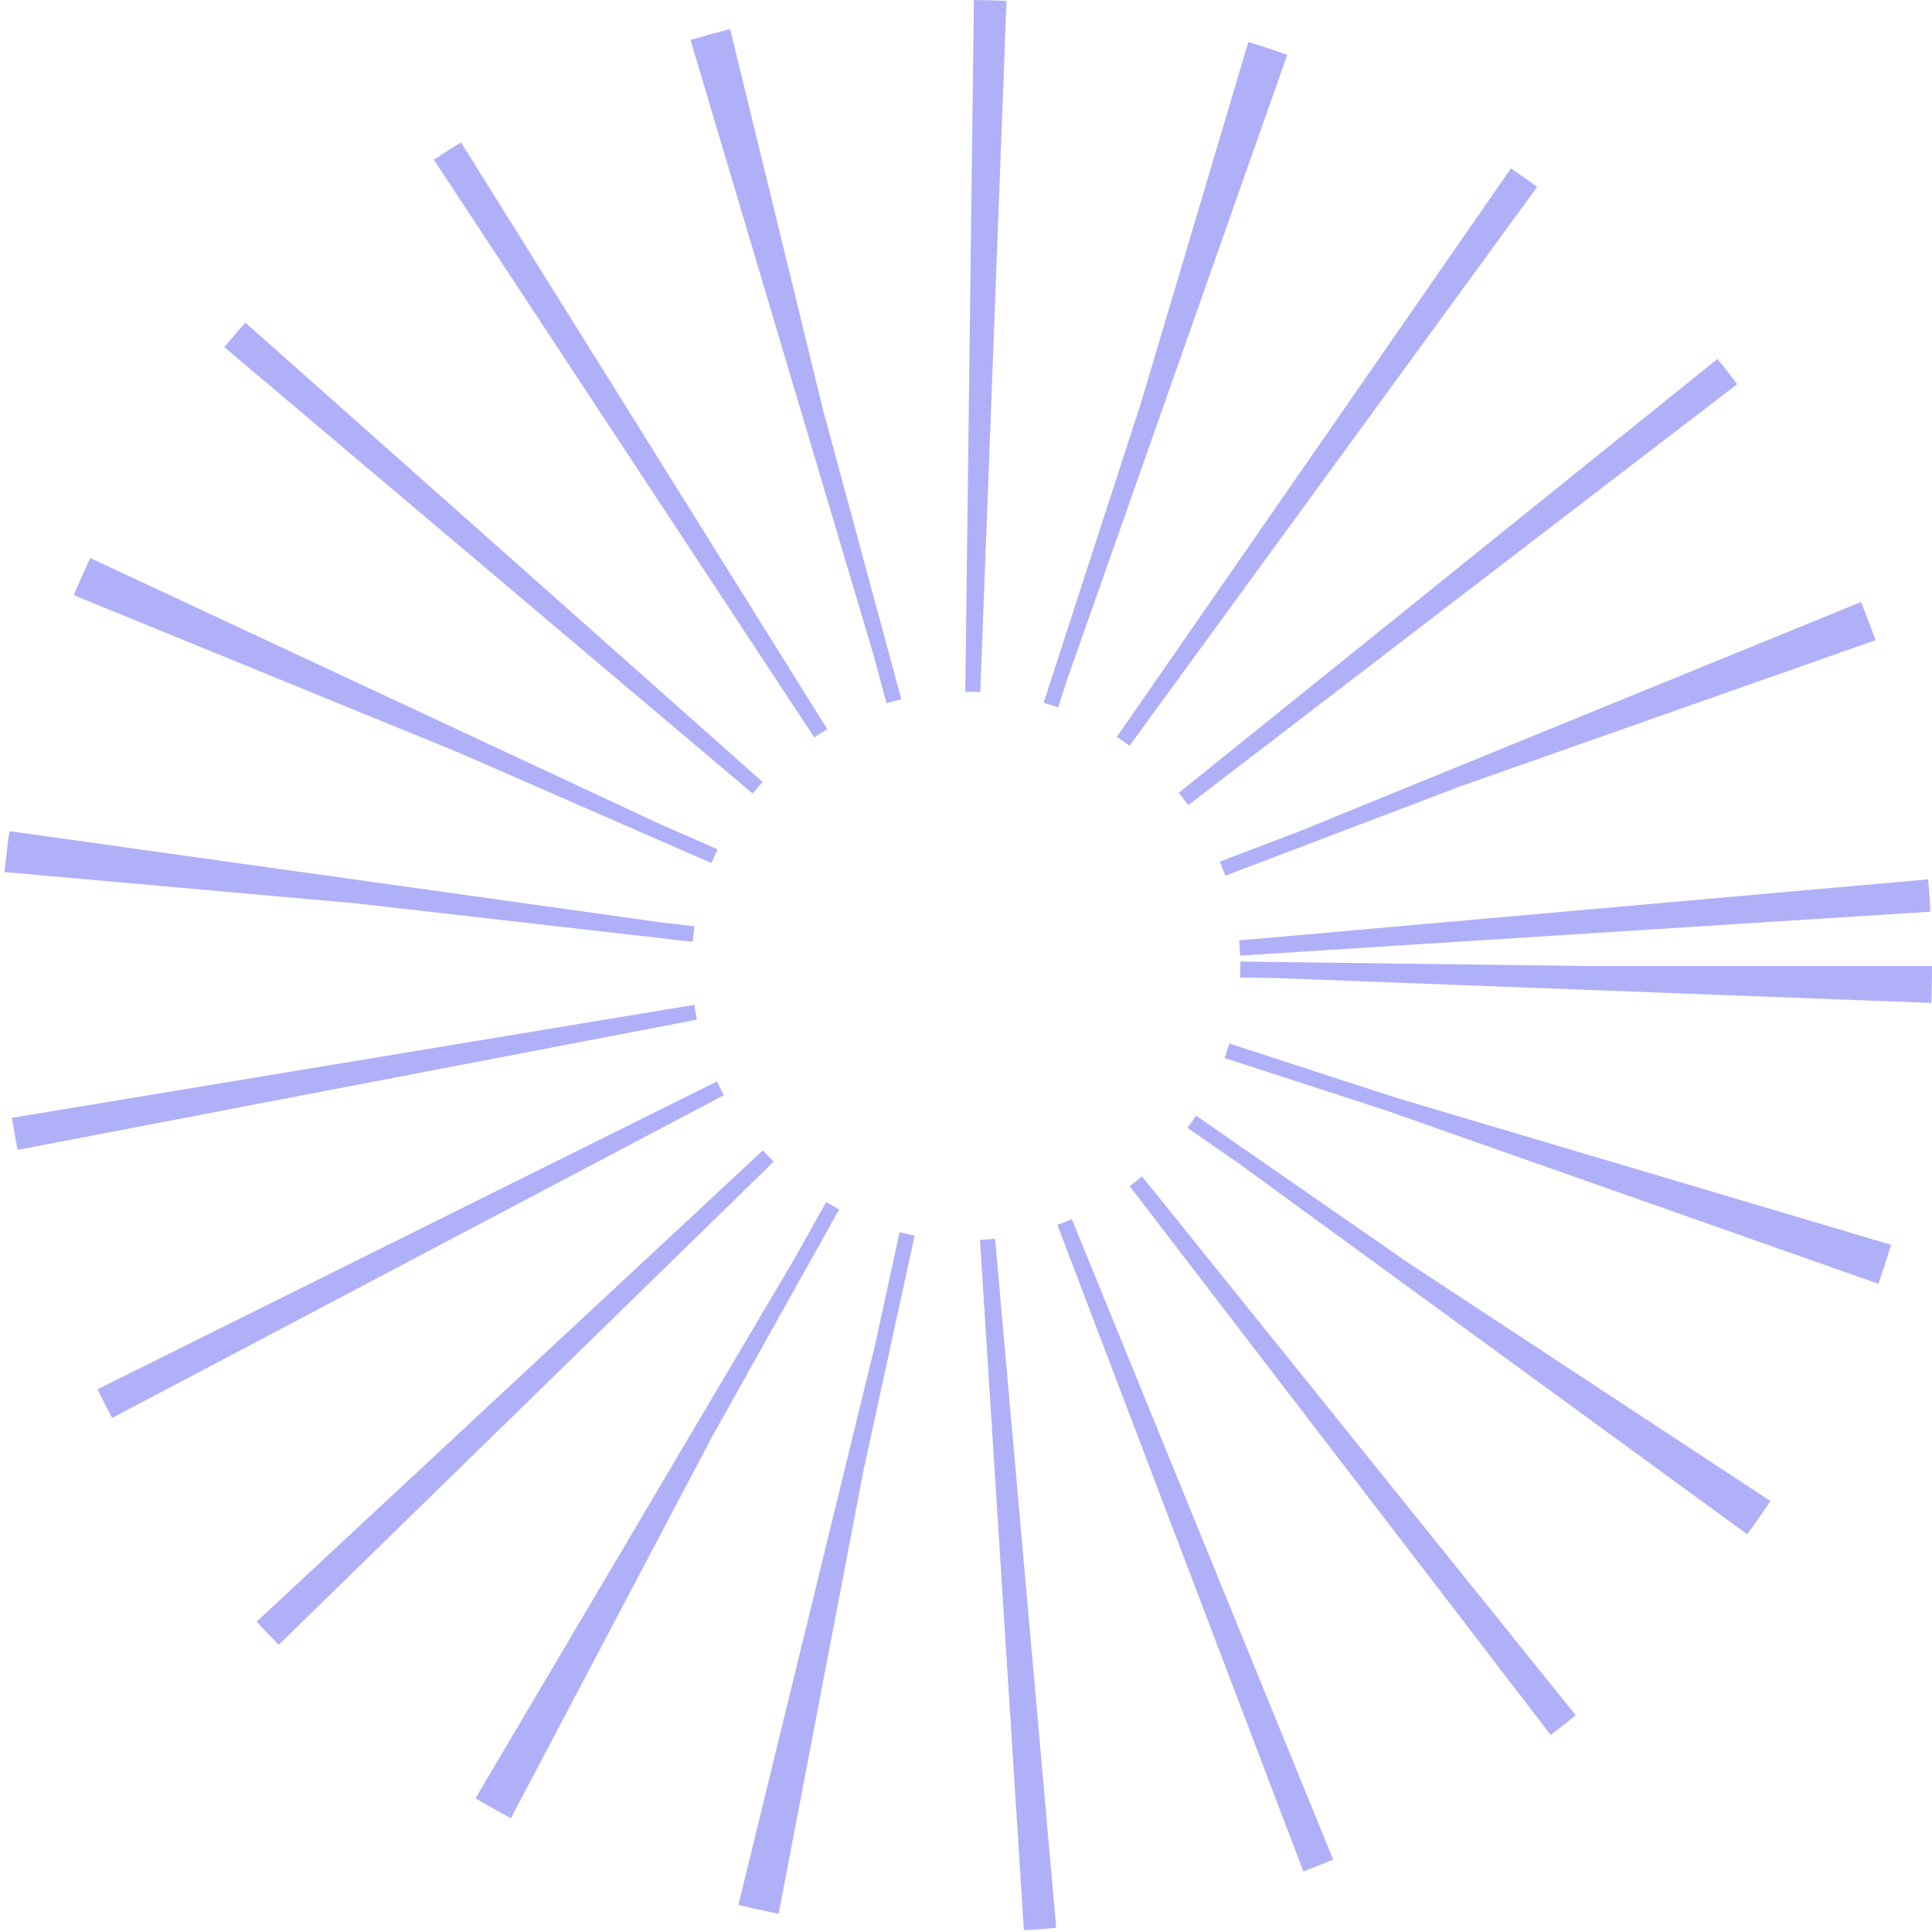
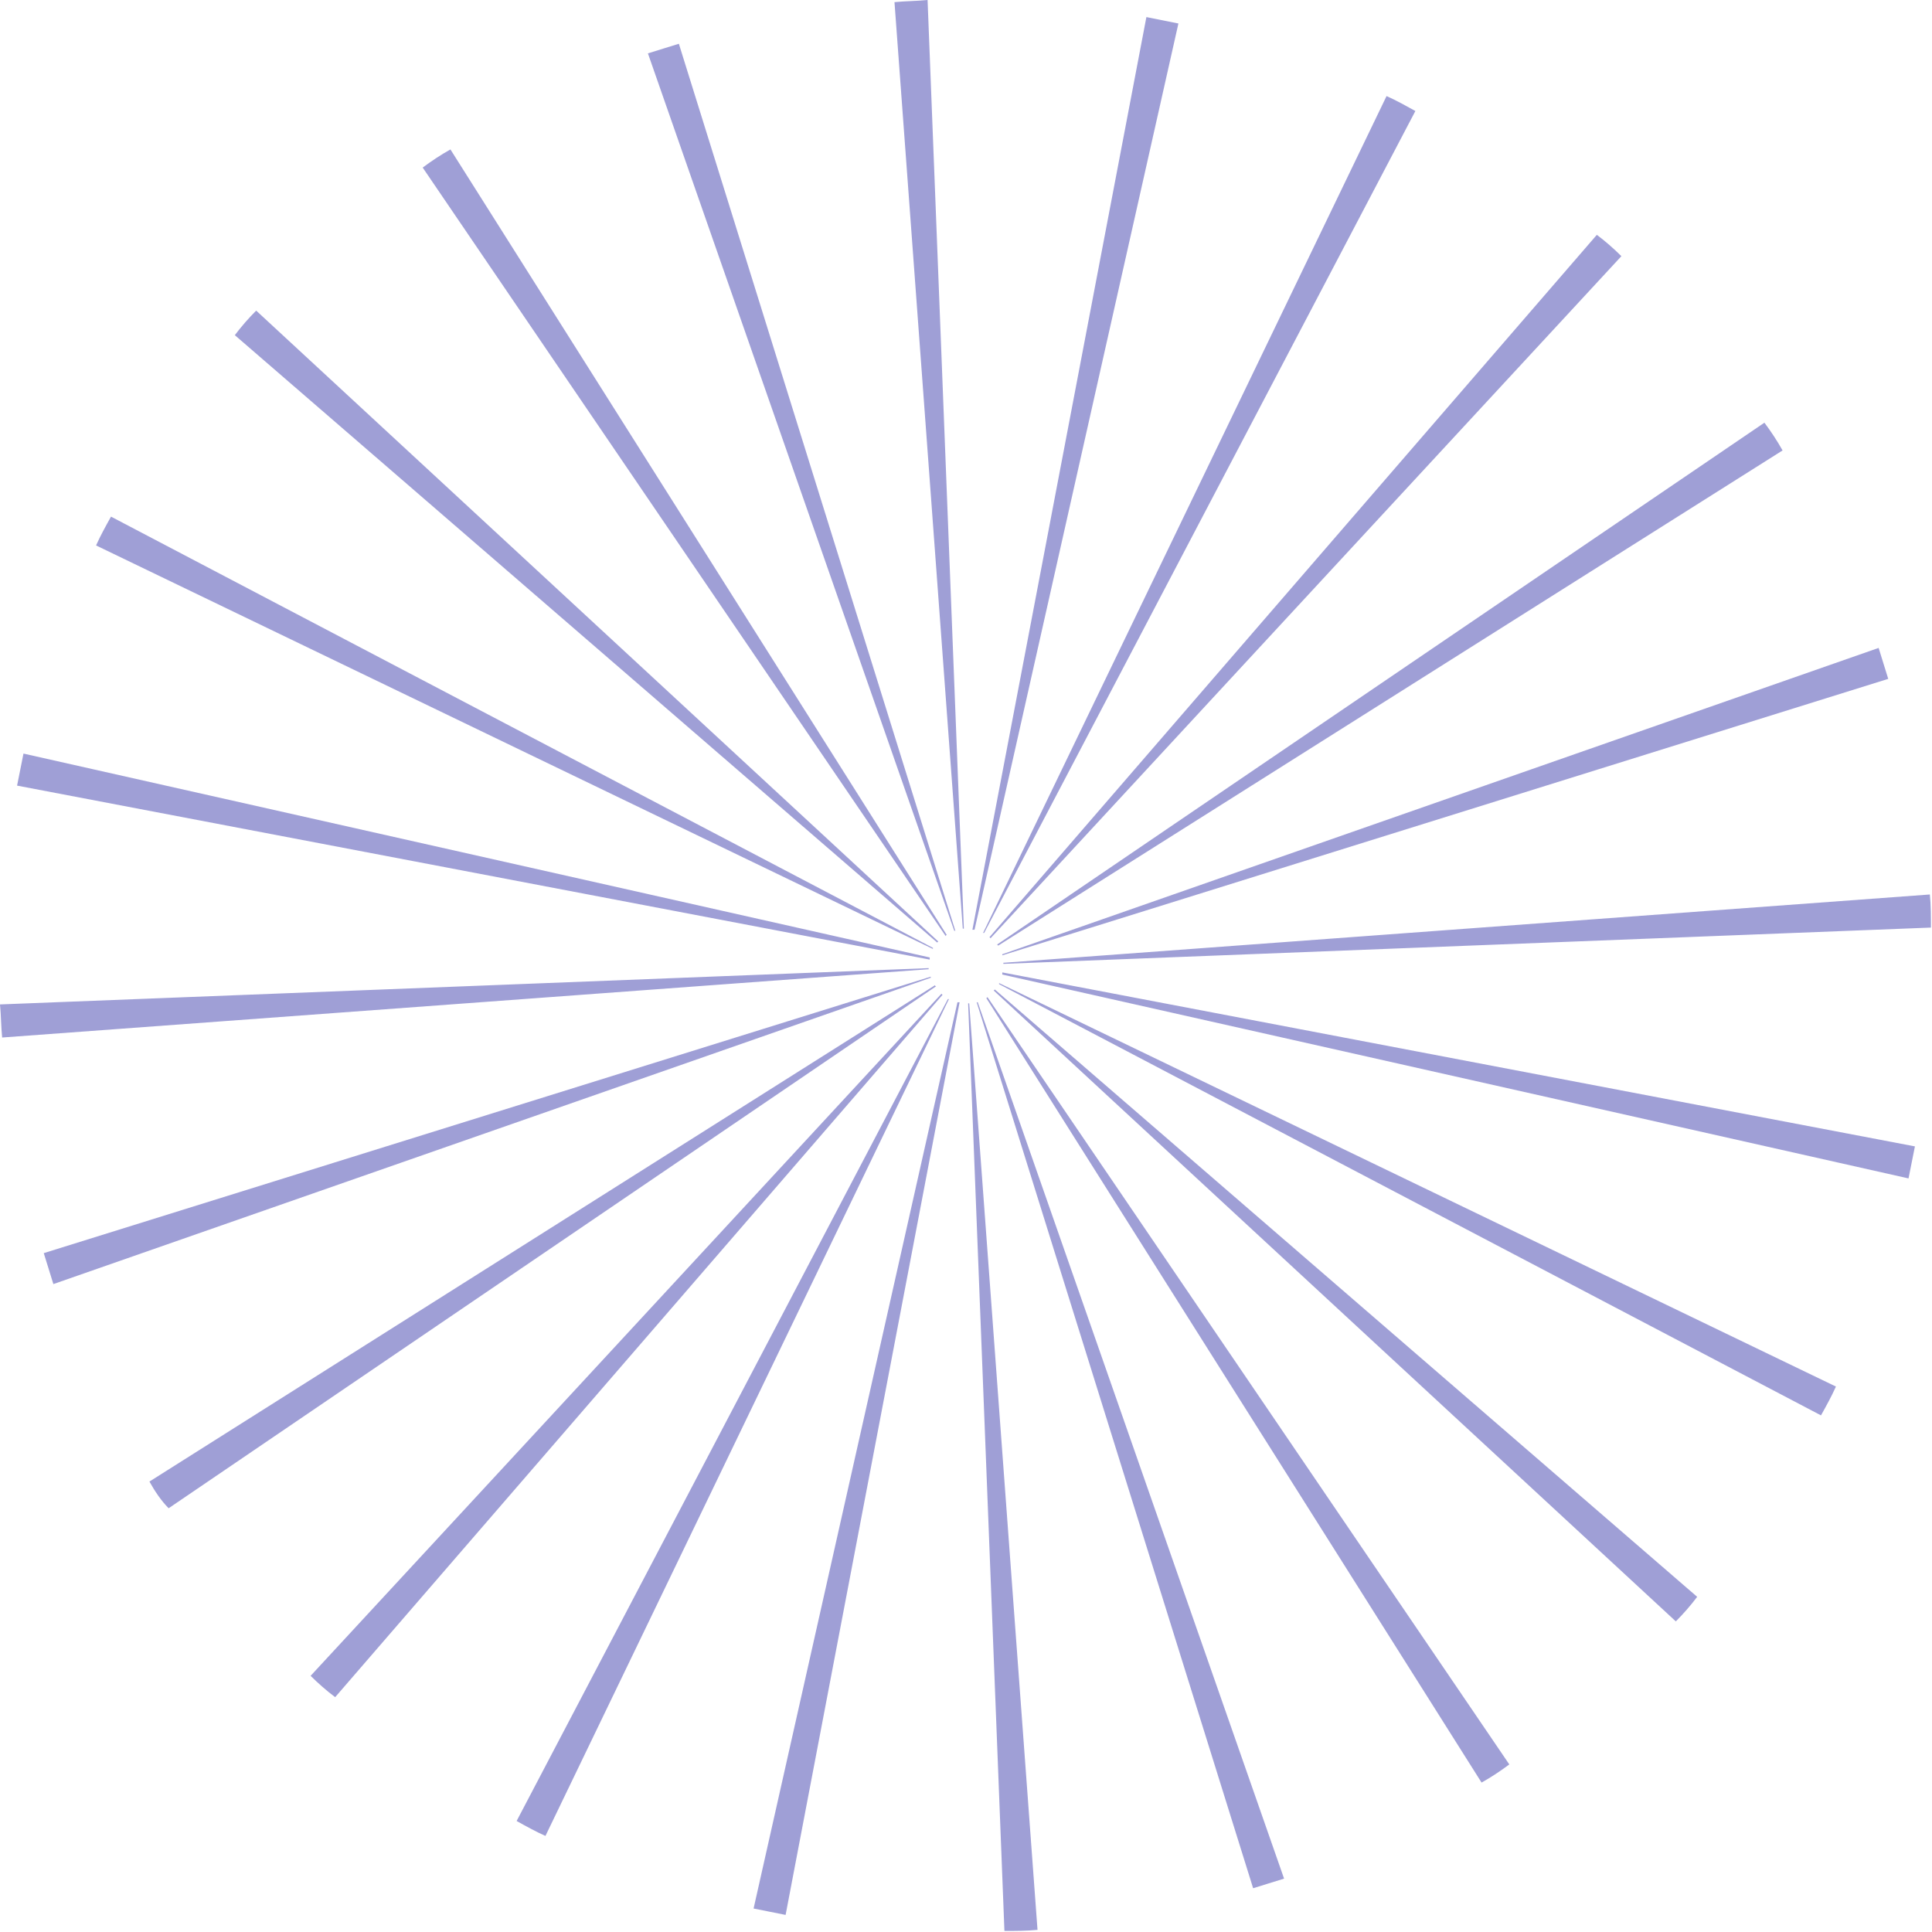
- <svg xmlns="http://www.w3.org/2000/svg" width="120" height="120" viewBox="0 0 120 120" fill="none">
-   <circle cx="60" cy="60" r="38.519" stroke="#6262F4" stroke-opacity="0.5" stroke-width="42.963" stroke-dasharray="1.48 9.88" />
+ <svg xmlns="http://www.w3.org/2000/svg" version="1.1" id="Layer_1" x="0px" y="0px" viewBox="0 0 181 181" style="enable-background:new 0 0 181 181;" xml:space="preserve">
+   <style type="text/css">
+ 	.st0{fill-rule:evenodd;clip-rule:evenodd;fill:#9F9FD6;}
+ </style>
+   <path class="st0" d="M178.8,110.4L93.9,91.3c0,0,0-0.1,0-0.1c0,0,0-0.1,0-0.1l85.5,16.3c-0.1,0.5-0.2,1-0.3,1.5  C179,109.4,178.9,109.9,178.8,110.4z M180.9,86.9L94,90.3c0,0,0-0.1,0-0.1l86.8-6.4C180.9,84.8,180.9,85.9,180.9,86.9z M176.9,63.6  L93.9,89.5c0,0,0-0.1,0-0.1L176,60.7C176.3,61.7,176.6,62.6,176.9,63.6z M167,42.2L93.5,88.6c0,0,0-0.1-0.1-0.1l71.9-48.9  C165.9,40.4,166.5,41.3,167,42.2z M151.9,24L92.8,87.9c0,0,0,0,0,0c0,0,0,0-0.1-0.1L149.6,22C150.4,22.6,151.2,23.3,151.9,24z   M132.6,10.4l-40.4,77c0,0-0.1,0-0.1,0L129.9,9C130.8,9.4,131.7,9.9,132.6,10.4z M110.4,2.2L91.3,87.1c0,0-0.1,0-0.1,0  c0,0-0.1,0-0.1,0l16.3-85.5c0.5,0.1,1,0.2,1.5,0.3C109.4,2,109.9,2.1,110.4,2.2z M86.9,0L90.3,87c0,0,0,0-0.1,0c0,0,0,0,0,0  L83.8,0.2C84.8,0.1,85.9,0.1,86.9,0z M63.6,4.1l25.9,83.1c0,0-0.1,0-0.1,0L60.7,5C61.7,4.7,62.6,4.4,63.6,4.1z M42.2,14l46.5,73.6  c0,0-0.1,0-0.1,0.1L39.6,15.7C40.4,15.1,41.3,14.5,42.2,14z M24,29.1l63.9,59.1c0,0-0.1,0.1-0.1,0.1L22,31.4  C22.6,30.6,23.3,29.8,24,29.1z M10.4,48.4l77,40.4c0,0,0,0.1,0,0.1L9,51.1C9.4,50.2,9.9,49.3,10.4,48.4z M2.2,70.6l84.9,19.1  c0,0,0,0.1,0,0.1c0,0,0,0.1,0,0.1L1.6,73.6c0.1-0.5,0.2-1,0.3-1.5C2,71.6,2.1,71.1,2.2,70.6z M0,94.1L87,90.7c0,0,0,0.1,0,0.1  L0.2,97.2C0.1,96.2,0.1,95.1,0,94.1z M4.1,117.4l83.1-25.9c0,0,0,0.1,0,0.1L5,120.3C4.7,119.3,4.4,118.4,4.1,117.4z M14,138.8  l73.6-46.5c0,0,0,0.1,0.1,0.1l-71.9,48.9C15.1,140.6,14.5,139.7,14,138.8z M29.1,157l59.1-63.9c0,0,0.1,0.1,0.1,0.1L31.4,159  C30.6,158.4,29.8,157.7,29.1,157z M48.4,170.6l40.4-77c0,0,0.1,0,0.1,0L51.1,172C50.2,171.6,49.3,171.1,48.4,170.6z M70.6,178.8  l19.1-84.9c0,0,0.1,0,0.1,0c0,0,0.1,0,0.1,0l-16.3,85.5c-0.5-0.1-1-0.2-1.5-0.3C71.6,179,71.1,178.9,70.6,178.8z M94.1,180.9  L90.7,94c0,0,0.1,0,0.1,0l6.4,86.8C96.2,180.9,95.1,180.9,94.1,180.9z M117.4,176.9L91.5,93.9c0,0,0.1,0,0.1,0l28.7,82.1  C119.3,176.3,118.4,176.6,117.4,176.9z M138.8,167L92.4,93.5c0,0,0.1,0,0.1-0.1l48.9,71.9C140.6,165.9,139.7,166.5,138.8,167z   M157,151.9L93.1,92.8c0,0,0.1-0.1,0.1-0.1l65.8,56.9C158.4,150.4,157.7,151.2,157,151.9z M170.6,132.6l-77-40.4c0,0,0-0.1,0-0.1  l78.4,37.8C171.6,130.8,171.1,131.7,170.6,132.6z" />
</svg>
